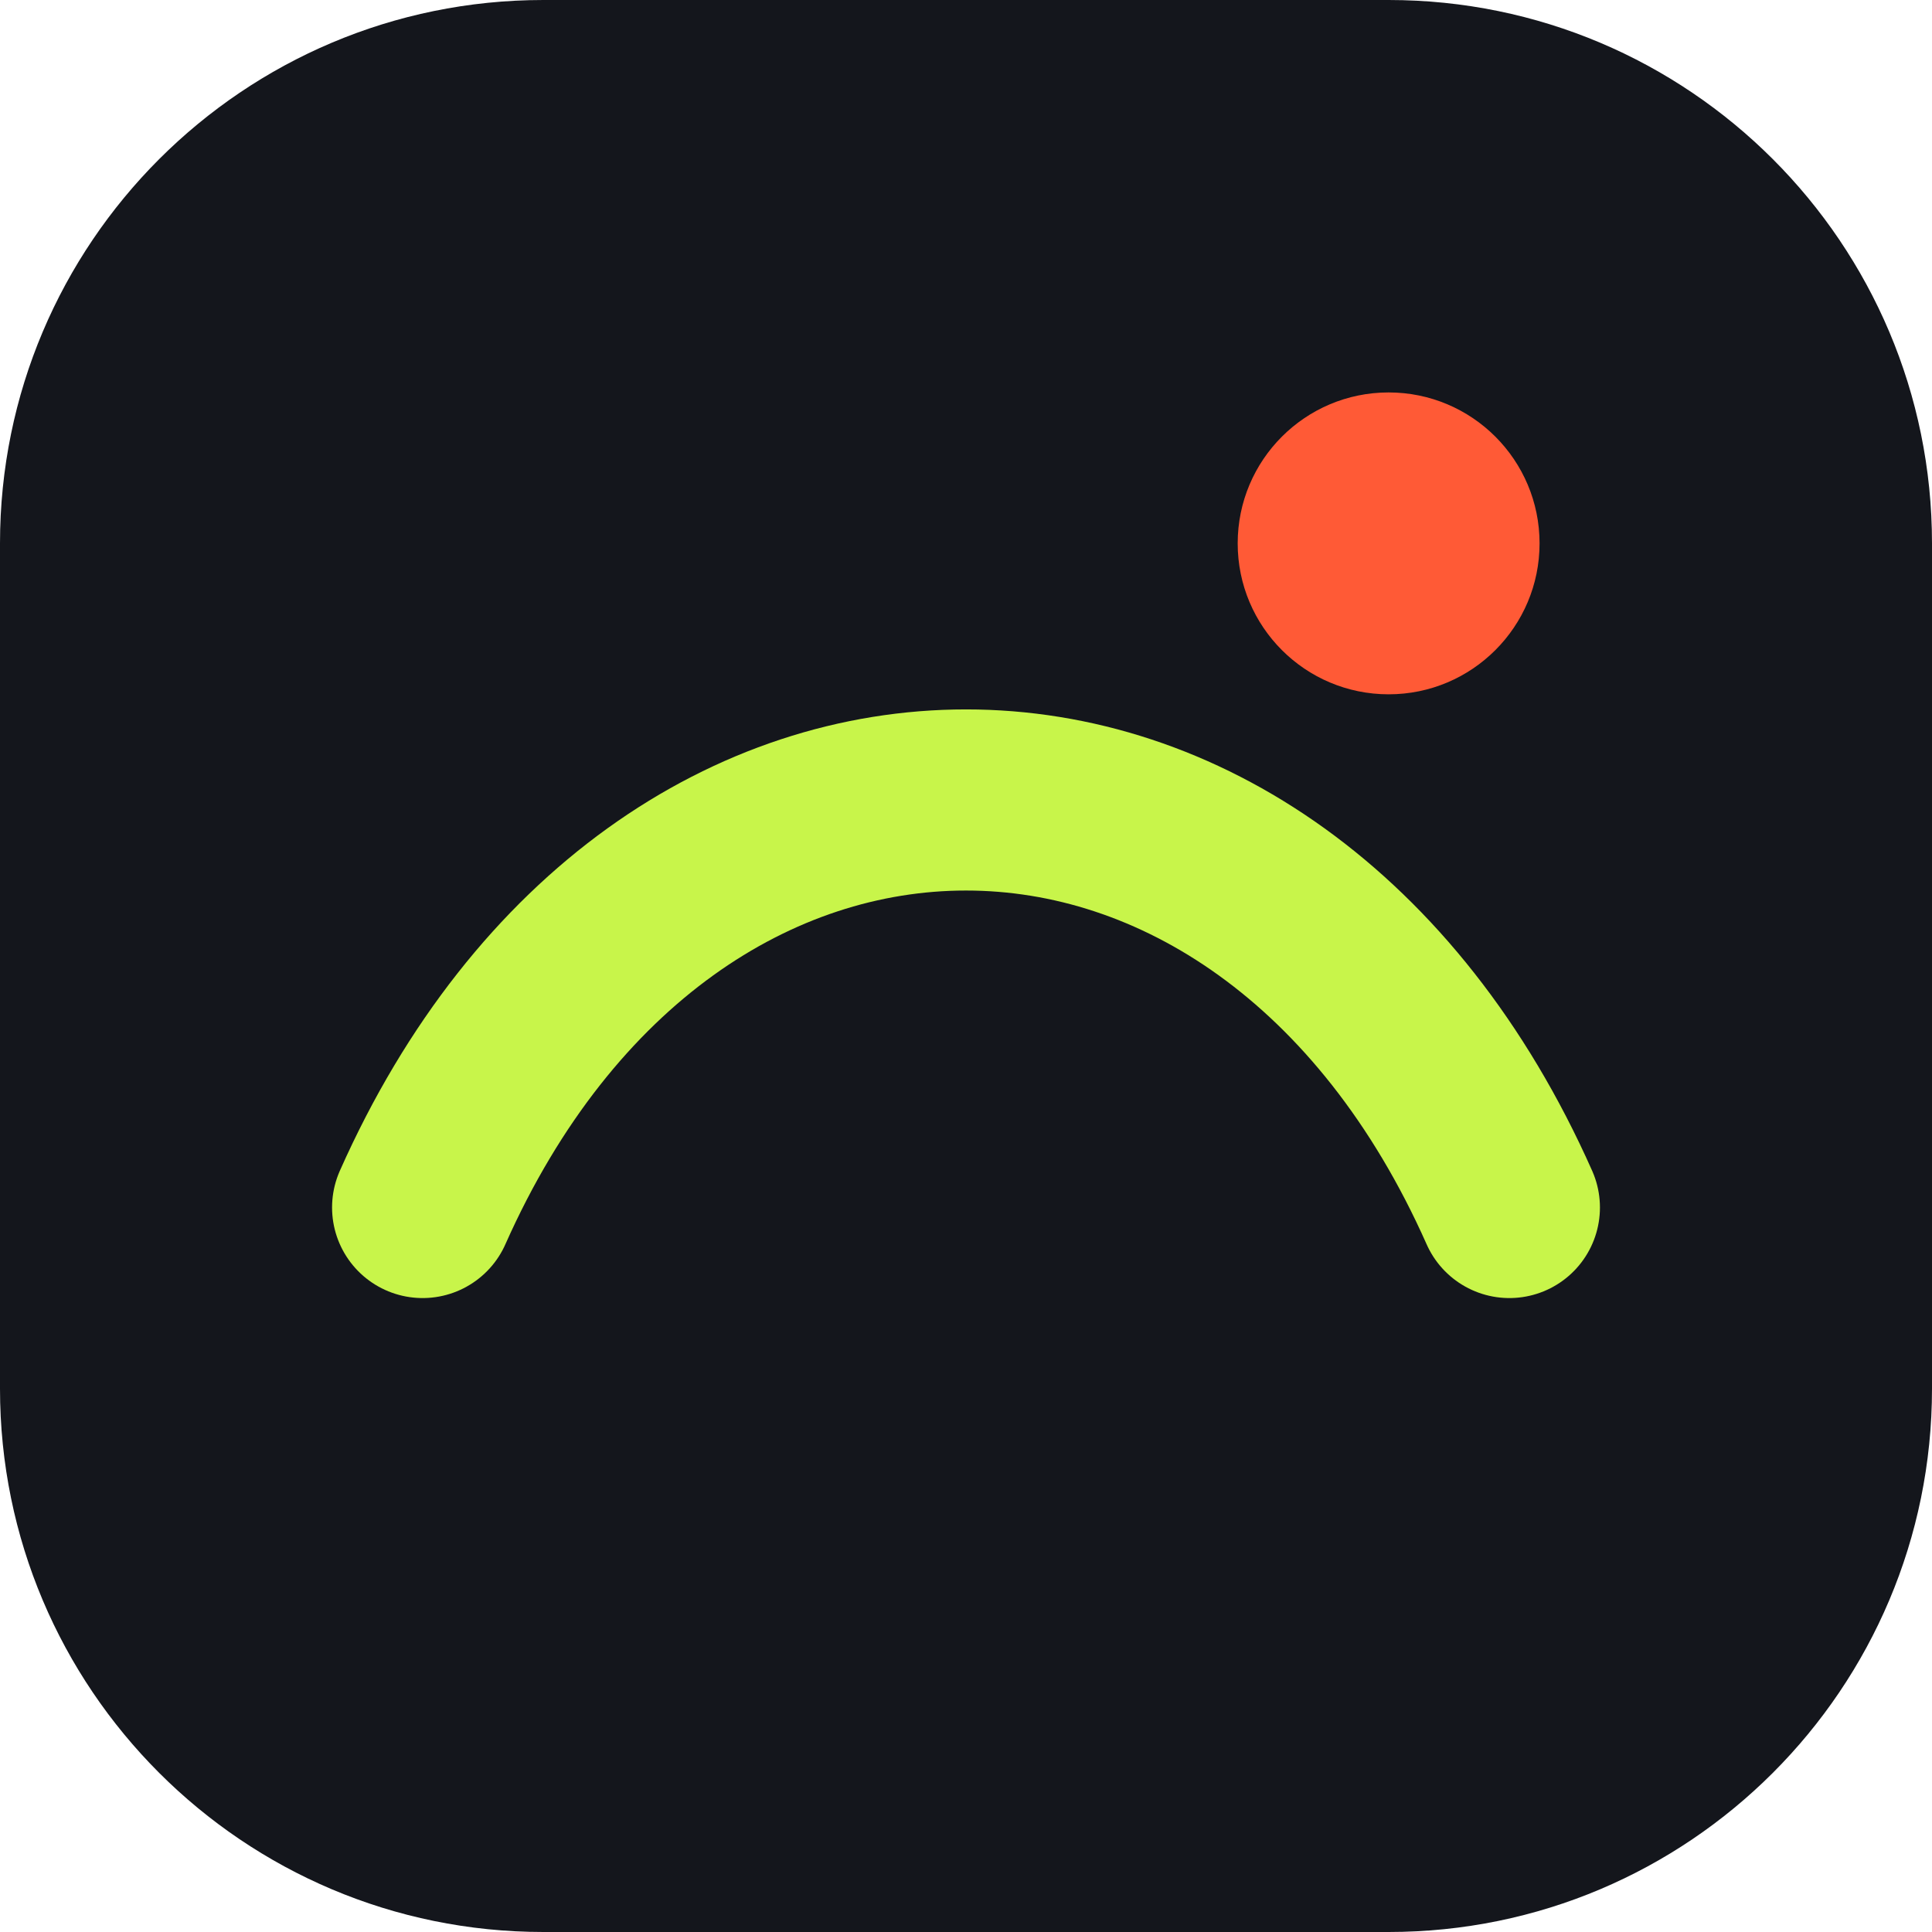
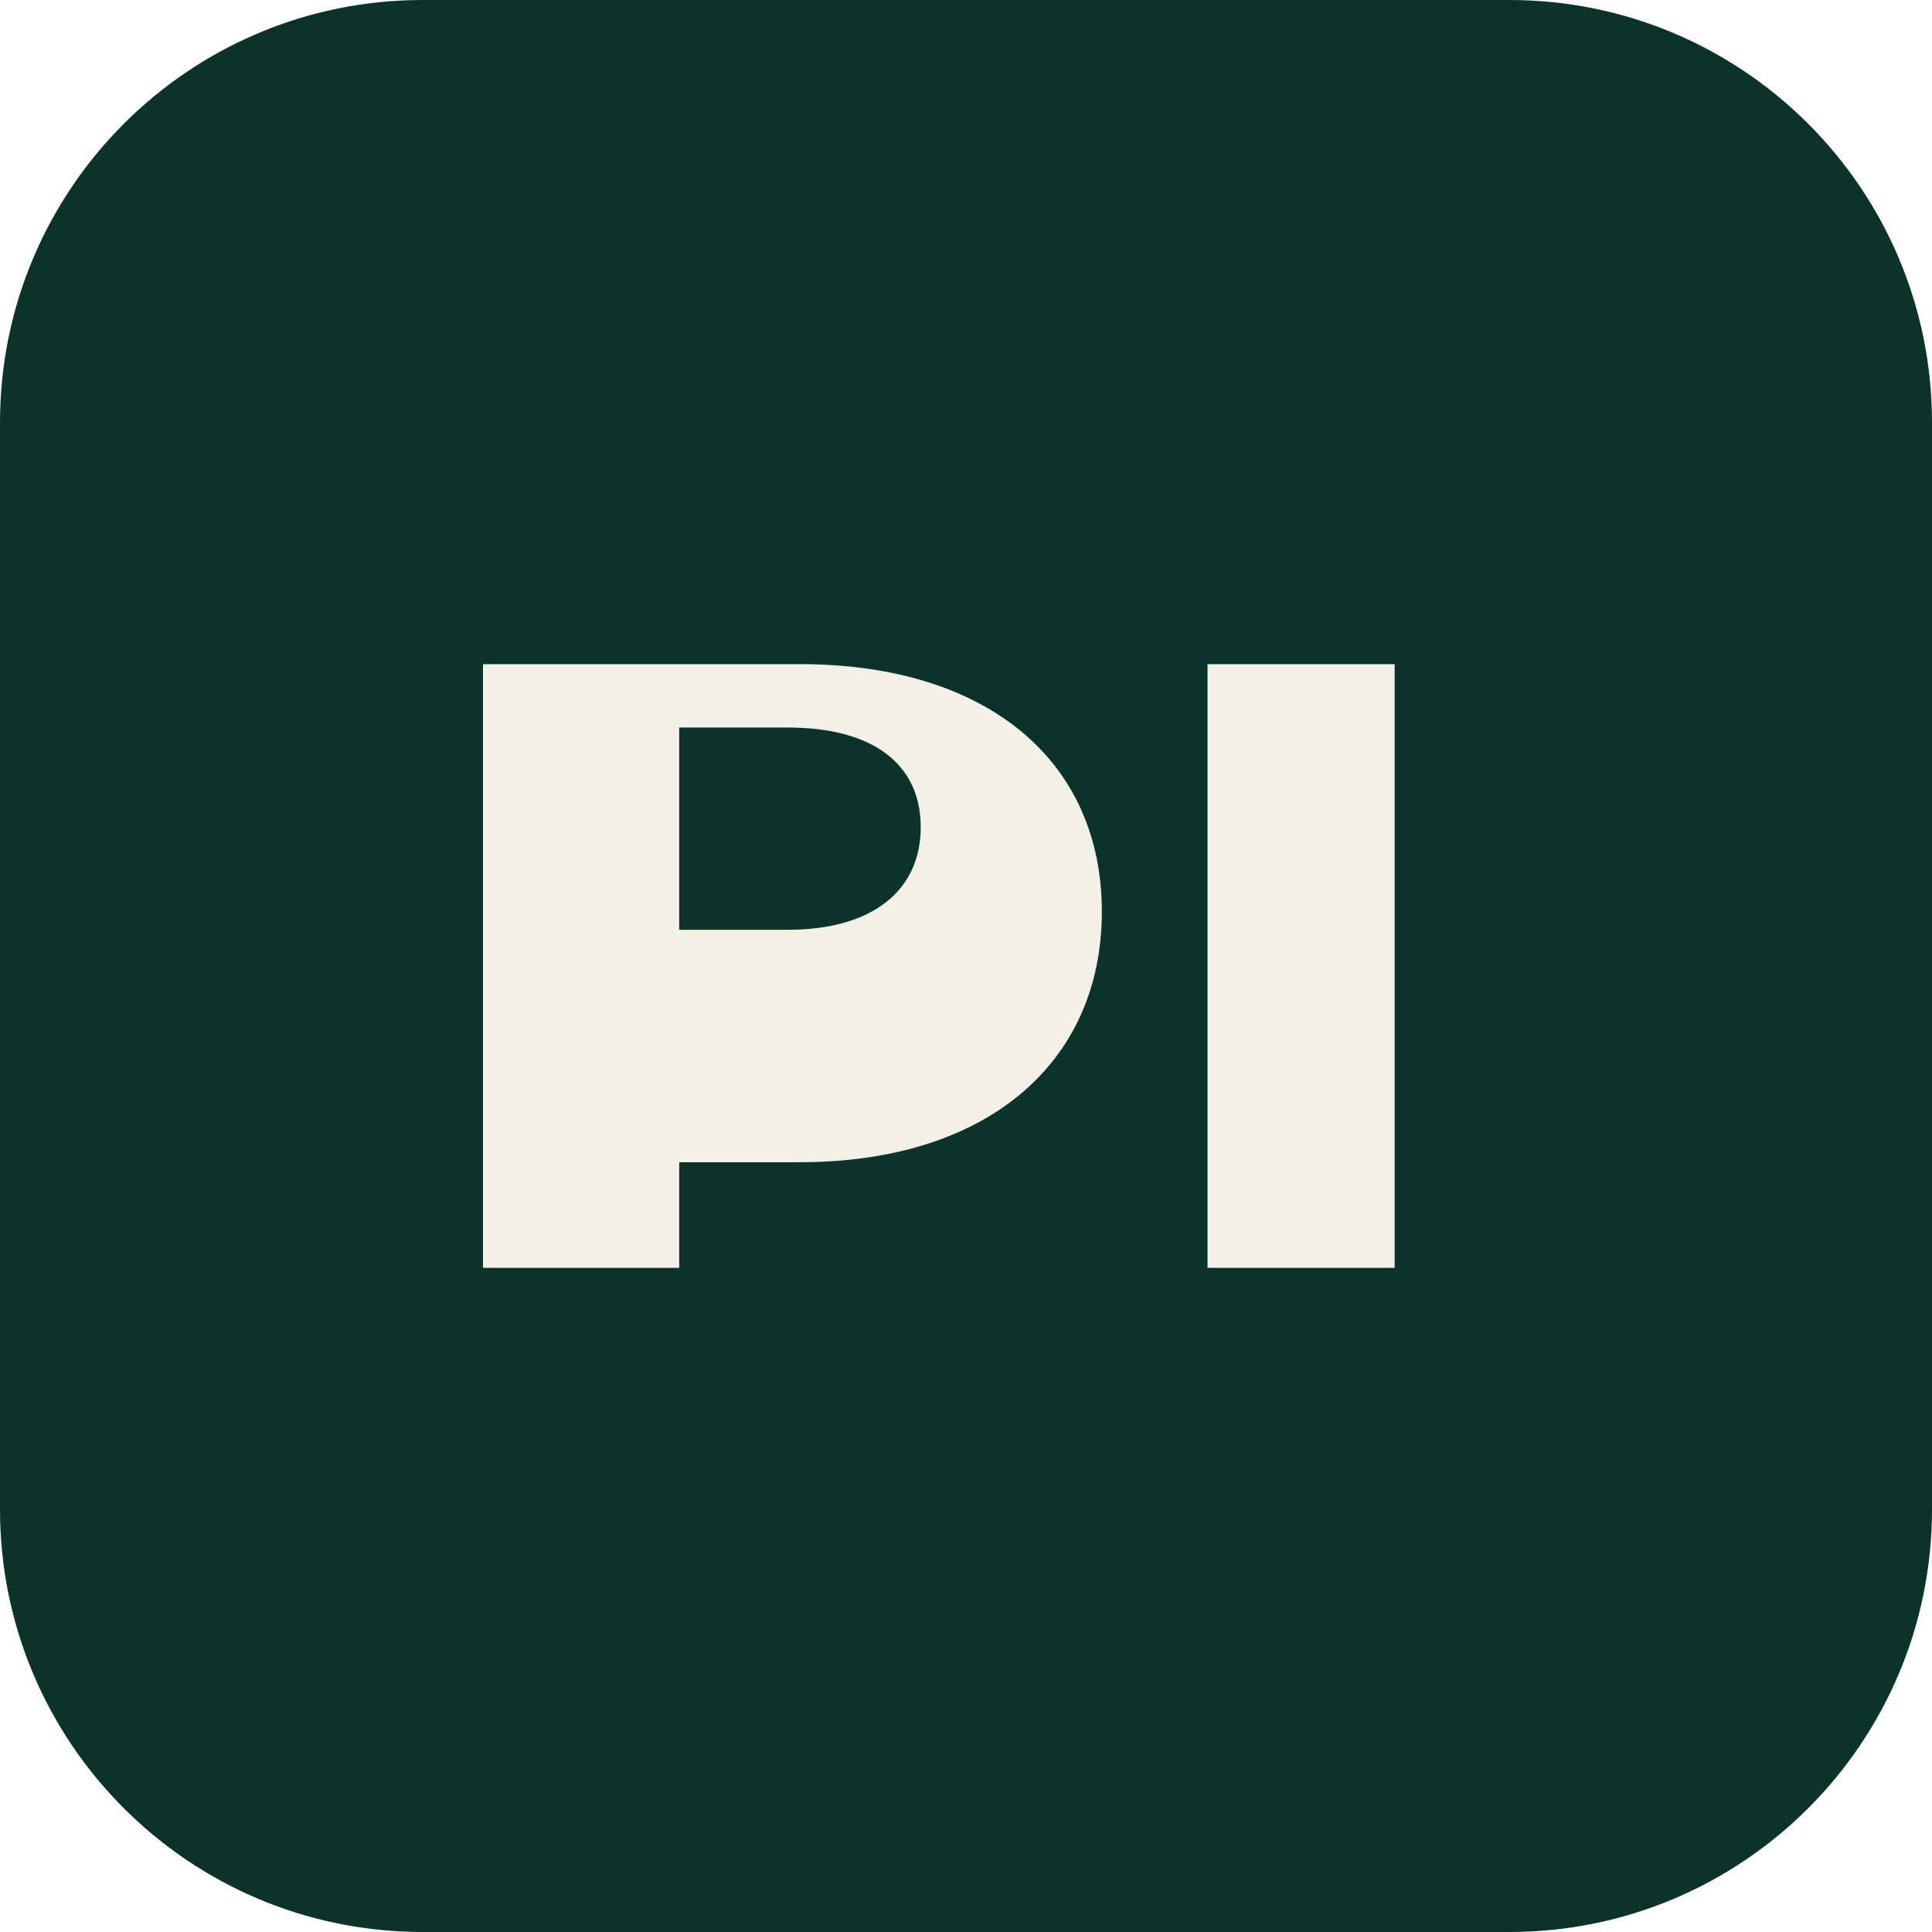
<svg xmlns="http://www.w3.org/2000/svg" viewBox="0 0 64 64">
-   <rect width="64" height="64" rx="18" fill="#14161c" />
-   <path d="M14 40c8-18 28-18 36 0" fill="none" stroke="#c8f54a" stroke-width="6" stroke-linecap="round" />
-   <circle cx="46" cy="18" r="5" fill="#ff5a36" />
+   <rect width="64" height="64" rx="14" fill="#0c3329" />
+   <path d="M16 42V22h10.5c6.2 0 10 3.2 10 8.2 0 5-3.8 8.3-10 8.3H22.5V42H16zm6.5-11.2h3.6c2.8 0 4.4-1.3 4.4-3.4s-1.6-3.3-4.4-3.3H22.5v6.7zM40 42V22h6.2v20H40z" fill="#f3f0e8" />
</svg>
